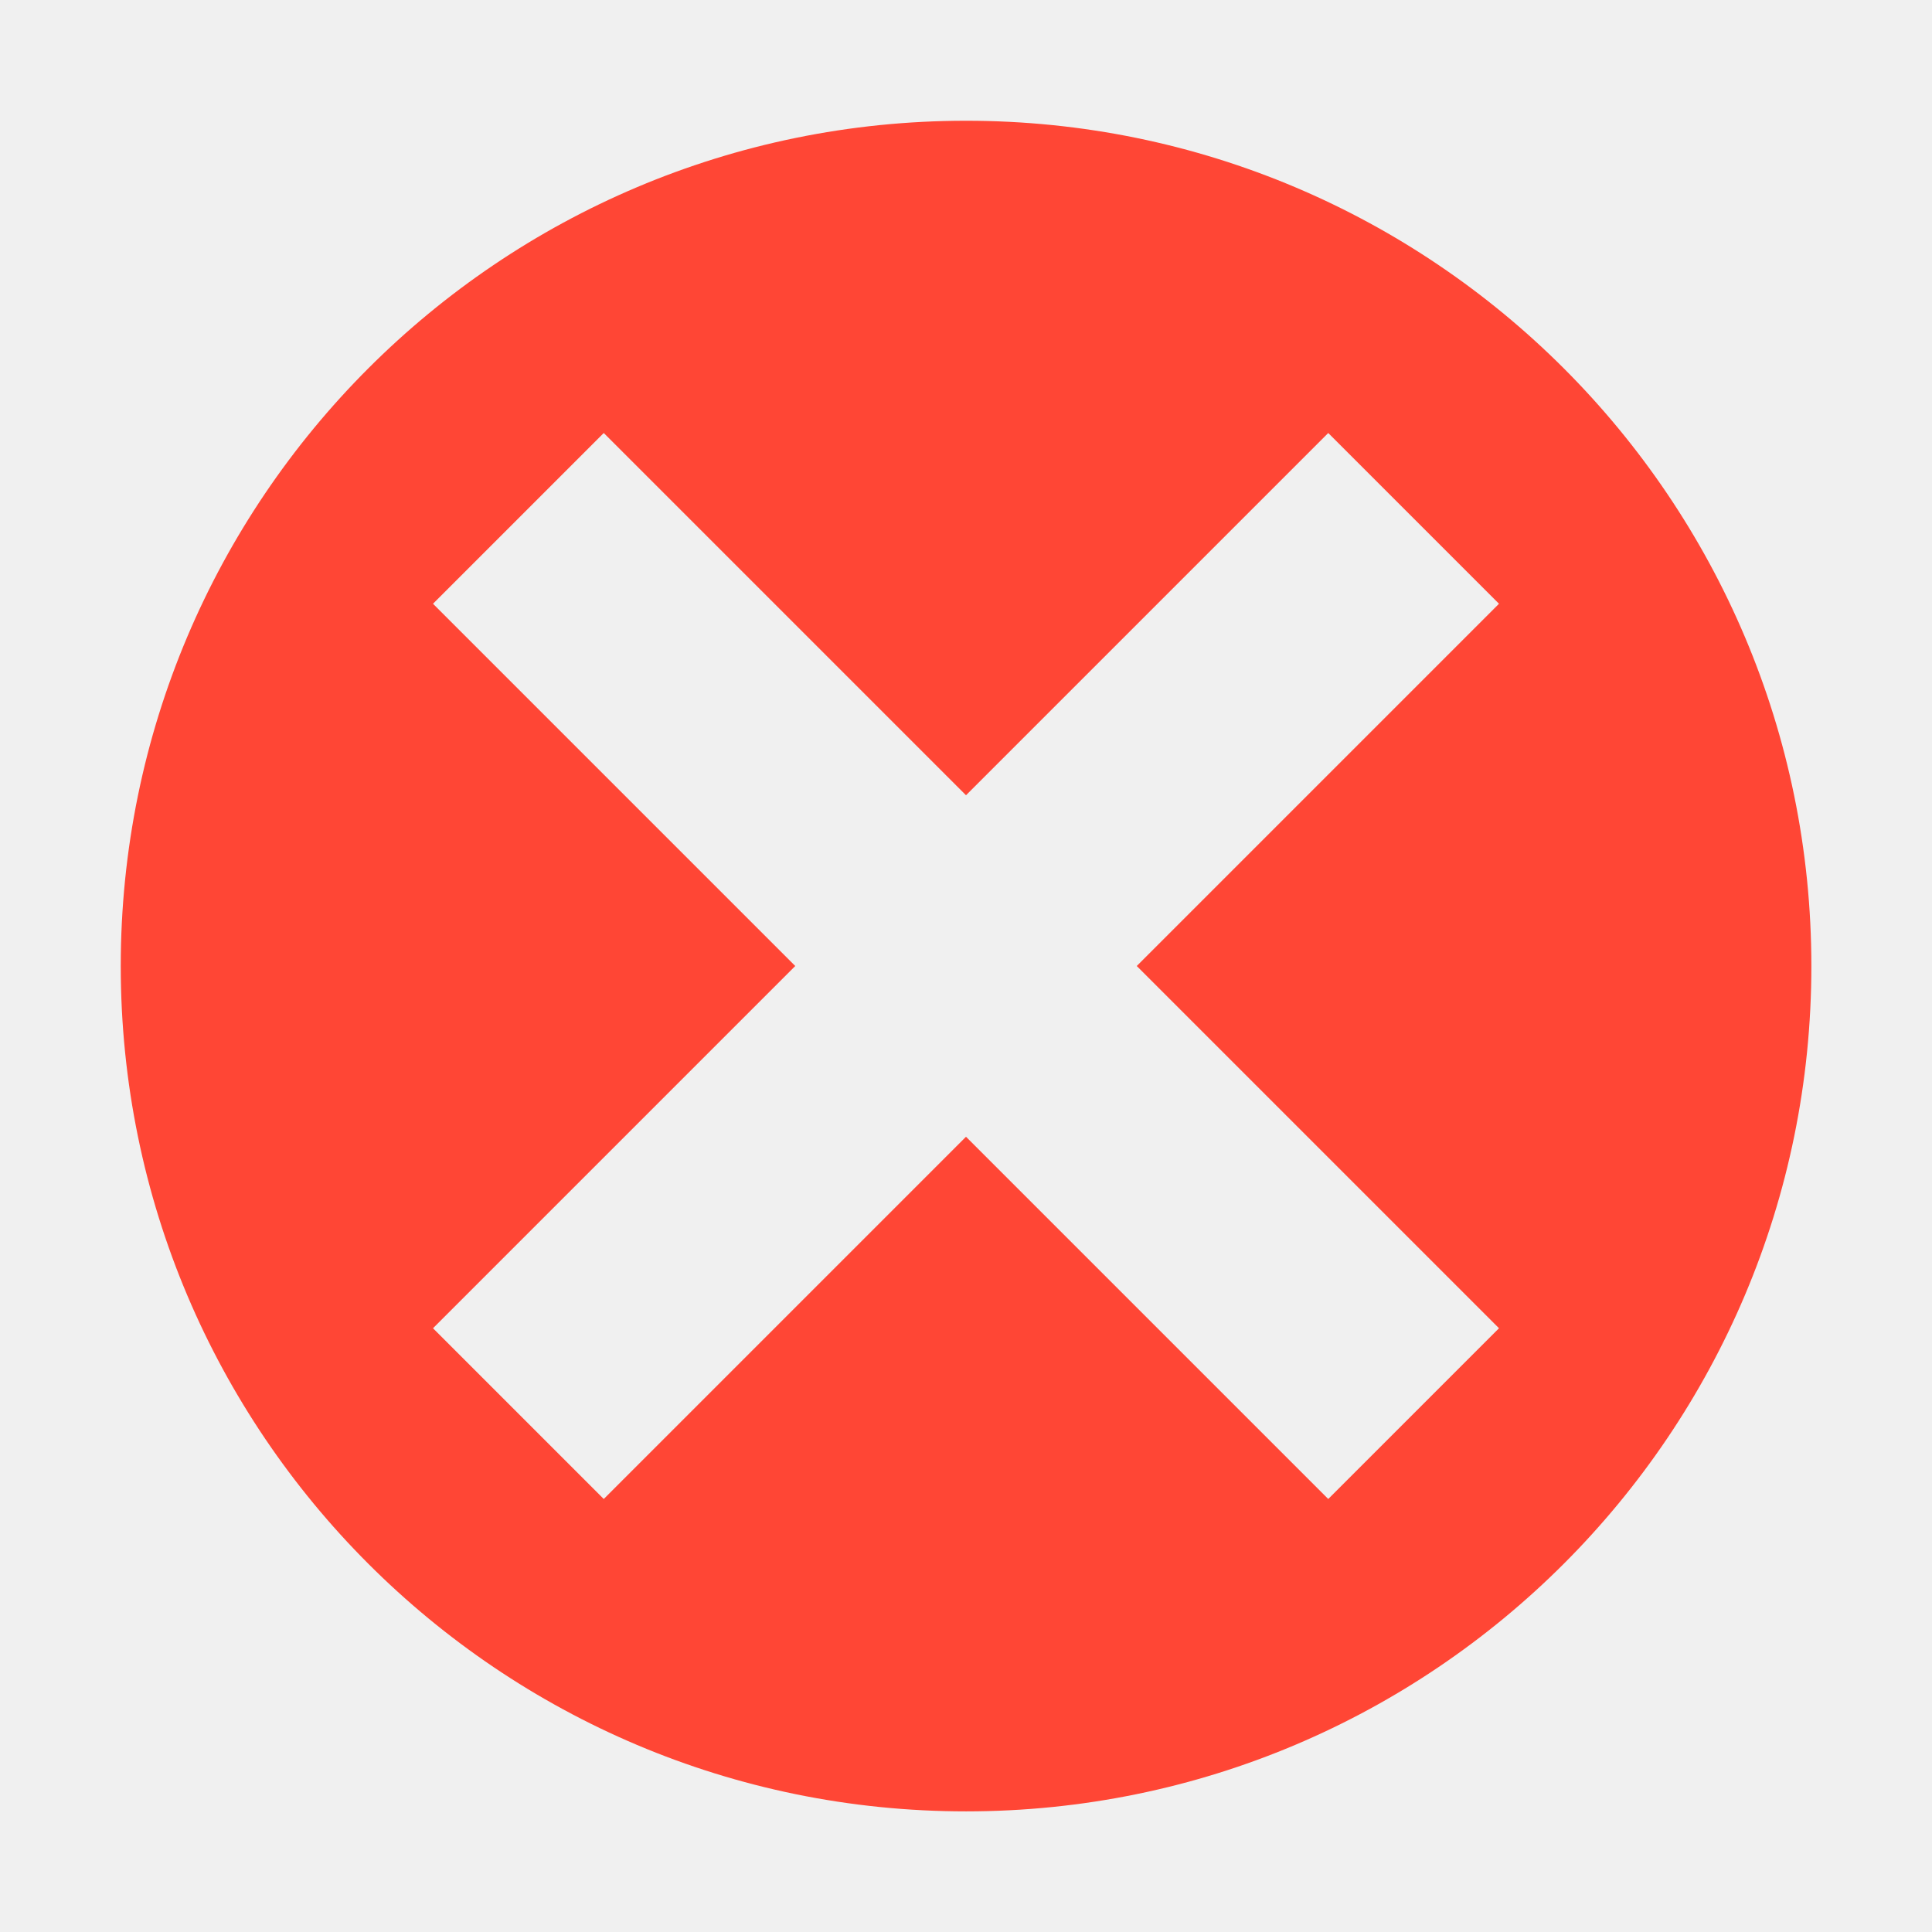
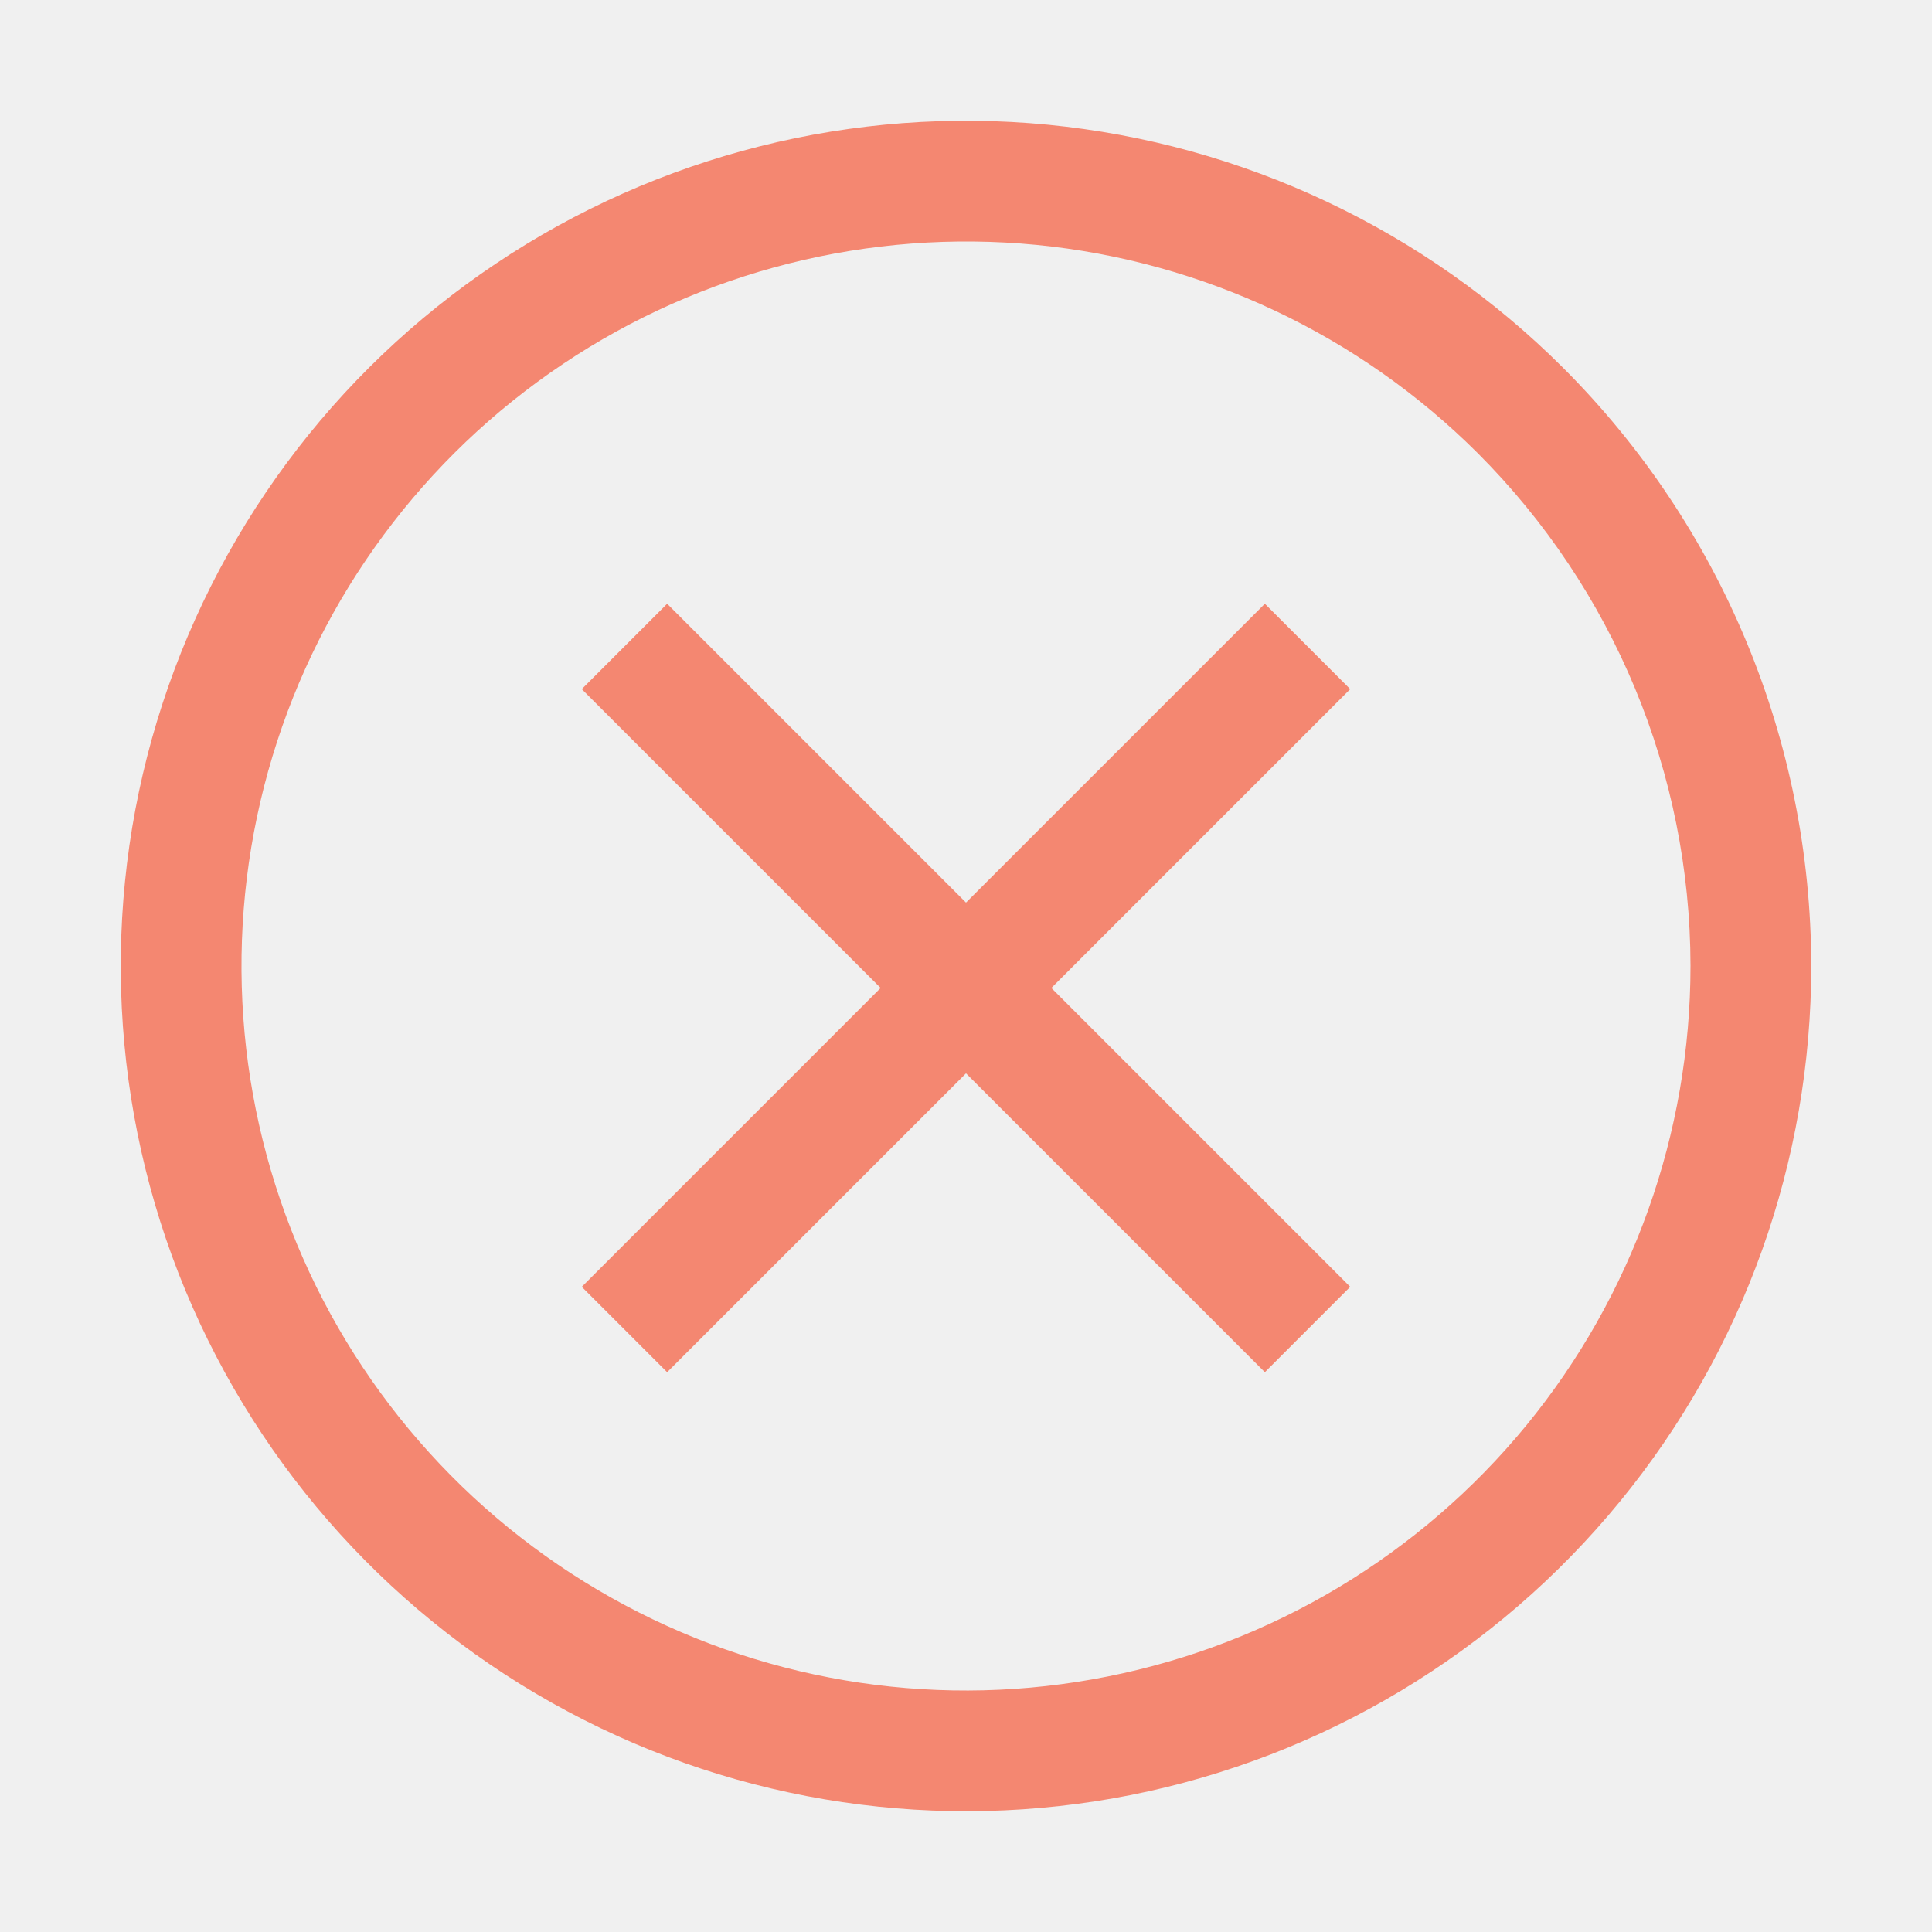
- <svg xmlns="http://www.w3.org/2000/svg" viewBox="0 0 16 16">
-   <style>.icon-canvas-transparent{opacity:0;fill:#252526}.icon-vs-out{fill:#252526}.icon-vs-red{fill:#ff4635}.icon-white{fill:#fff}</style>
-   <path class="icon-canvas-transparent" d="M16 16H0V0h16v16z" id="canvas" />
-   <path class="icon-vs-out" d="M16 8A8 8 0 1 1 0 8a8 8 0 0 1 16 0z" id="outline" style="display: none;" />
-   <path class="icon-vs-red" d="M8 1a7 7 0 1 0 .001 14.001A7 7 0 0 0 8 1zm4.414 10L11 12.414l-3-3-3 3L3.586 11l3-3-3-3L5 3.586l3 3 3-3L12.414 5l-3 3 3 3z" id="iconBg" />
-   <g id="iconFg" style="display: none;">
-     <path class="icon-white" d="M9.414 8l3 3L11 12.414l-3-3-3 3L3.586 11l3-3-3-3L5 3.586l3 3 3-3L12.414 5l-3 3z" />
-   </g>
+ <svg xmlns="http://www.w3.org/2000/svg" width="16" height="16" viewBox="0 0 16 16" fill="none">
+   <path fill-rule="evenodd" clip-rule="evenodd" d="M8.583 2.028C9.964 2.163 11.256 2.773 12.238 3.753C13.364 4.879 13.998 6.406 14 7.998C14 9.386 13.52 10.731 12.64 11.805C11.759 12.878 10.534 13.613 9.173 13.884C7.812 14.156 6.399 13.947 5.175 13.293C3.95 12.639 2.99 11.582 2.458 10.3C1.926 9.018 1.855 7.591 2.257 6.262C2.659 4.934 3.509 3.786 4.663 3.014C5.816 2.242 7.202 1.894 8.583 2.028ZM8.68 1.033C10.292 1.191 11.799 1.902 12.945 3.046C14.259 4.359 14.998 6.14 15 7.998C15.001 9.617 14.44 11.186 13.413 12.438C12.386 13.691 10.957 14.548 9.369 14.865C7.781 15.181 6.132 14.938 4.704 14.175C3.275 13.413 2.155 12.178 1.534 10.683C0.914 9.187 0.831 7.523 1.3 5.973C1.769 4.423 2.761 3.083 4.107 2.183C5.452 1.282 7.069 0.876 8.68 1.033ZM5.525 5L8 7.475L10.475 5L11.182 5.707L8.707 8.182L11.182 10.657L10.475 11.364L8 8.889L5.525 11.364L4.818 10.657L7.293 8.182L4.818 5.707L5.525 5Z" fill="#F48771" />
</svg>
